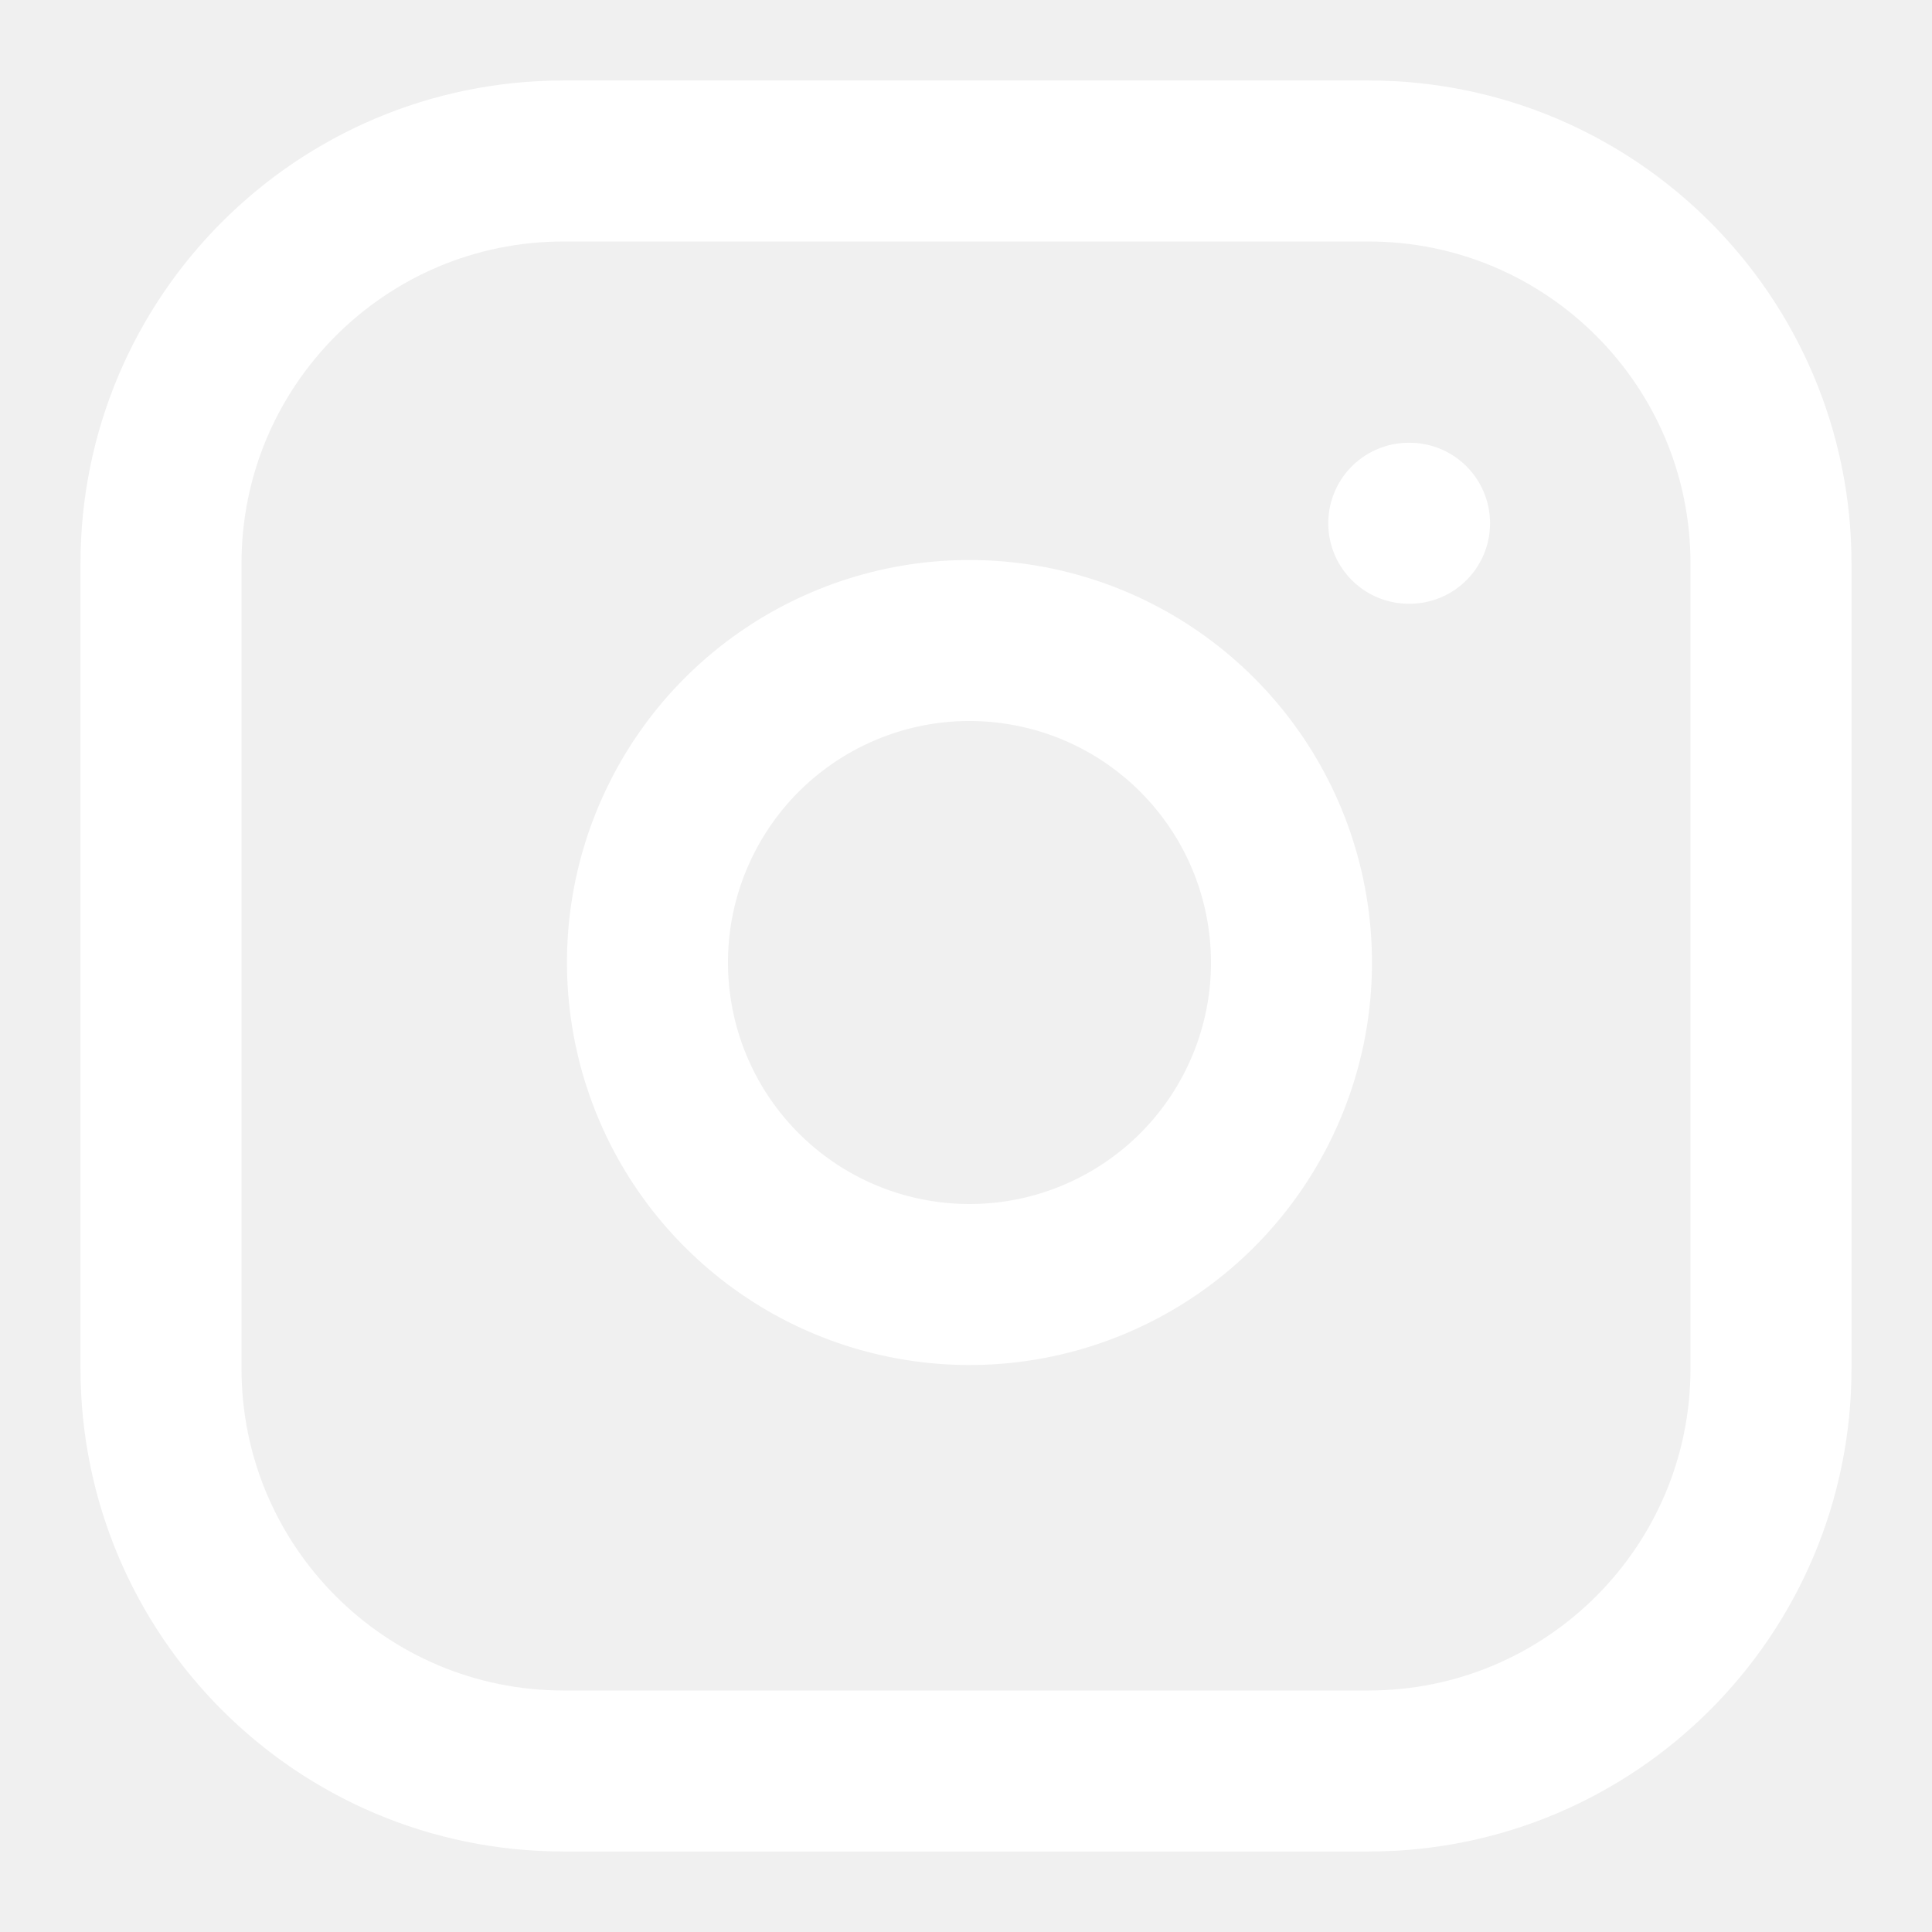
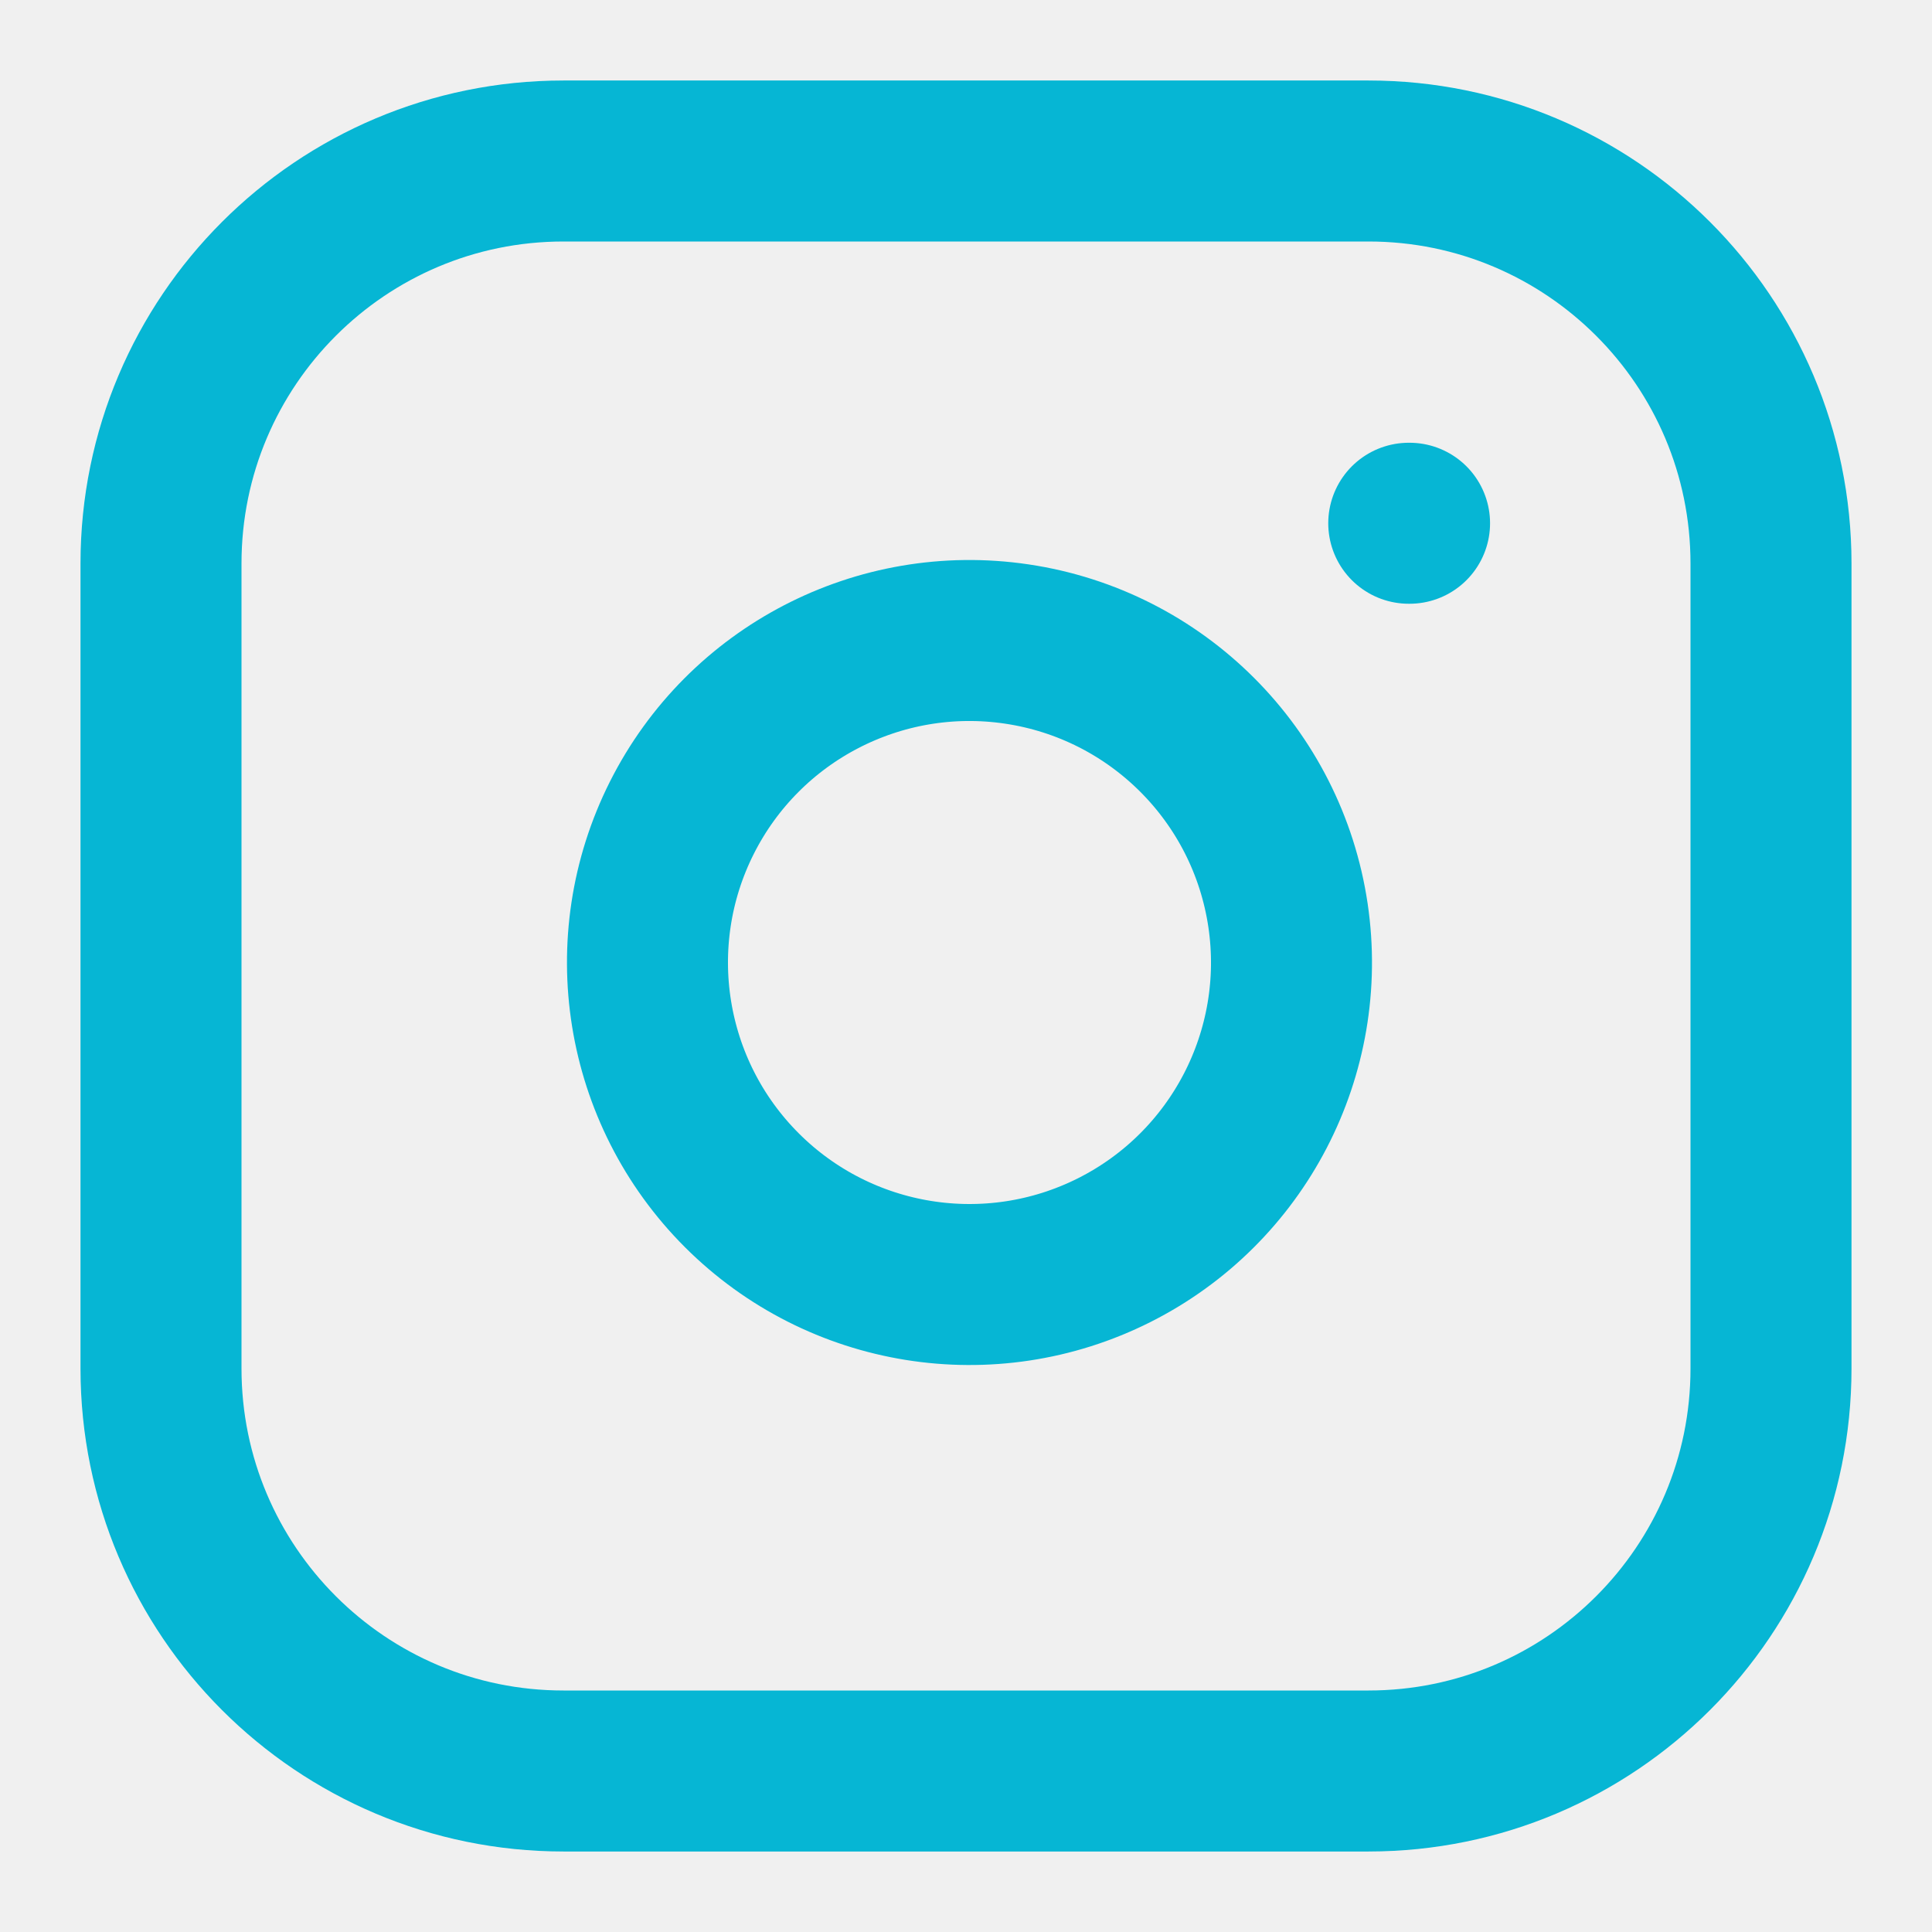
- <svg xmlns="http://www.w3.org/2000/svg" width="24" height="24" viewBox="0 0 24 24" fill="none" stroke="white" stroke-width="2" stroke-linecap="round" stroke-linejoin="round" class="lucide lucide-instagram">
+ <svg xmlns="http://www.w3.org/2000/svg" width="24" height="24" viewBox="0 0 24 24" fill="none" stroke="#06b6d4" stroke-width="2" stroke-linecap="round" stroke-linejoin="round" class="lucide lucide-instagram">
  <rect width="20" height="20" x="2" y="2" rx="5" ry="5" />
  <path d="M16 11.37A4 4 0 1 1 12.63 8 4 4 0 0 1 16 11.37z" />
  <line x1="17.5" x2="17.51" y1="6.5" y2="6.5" />
</svg>
